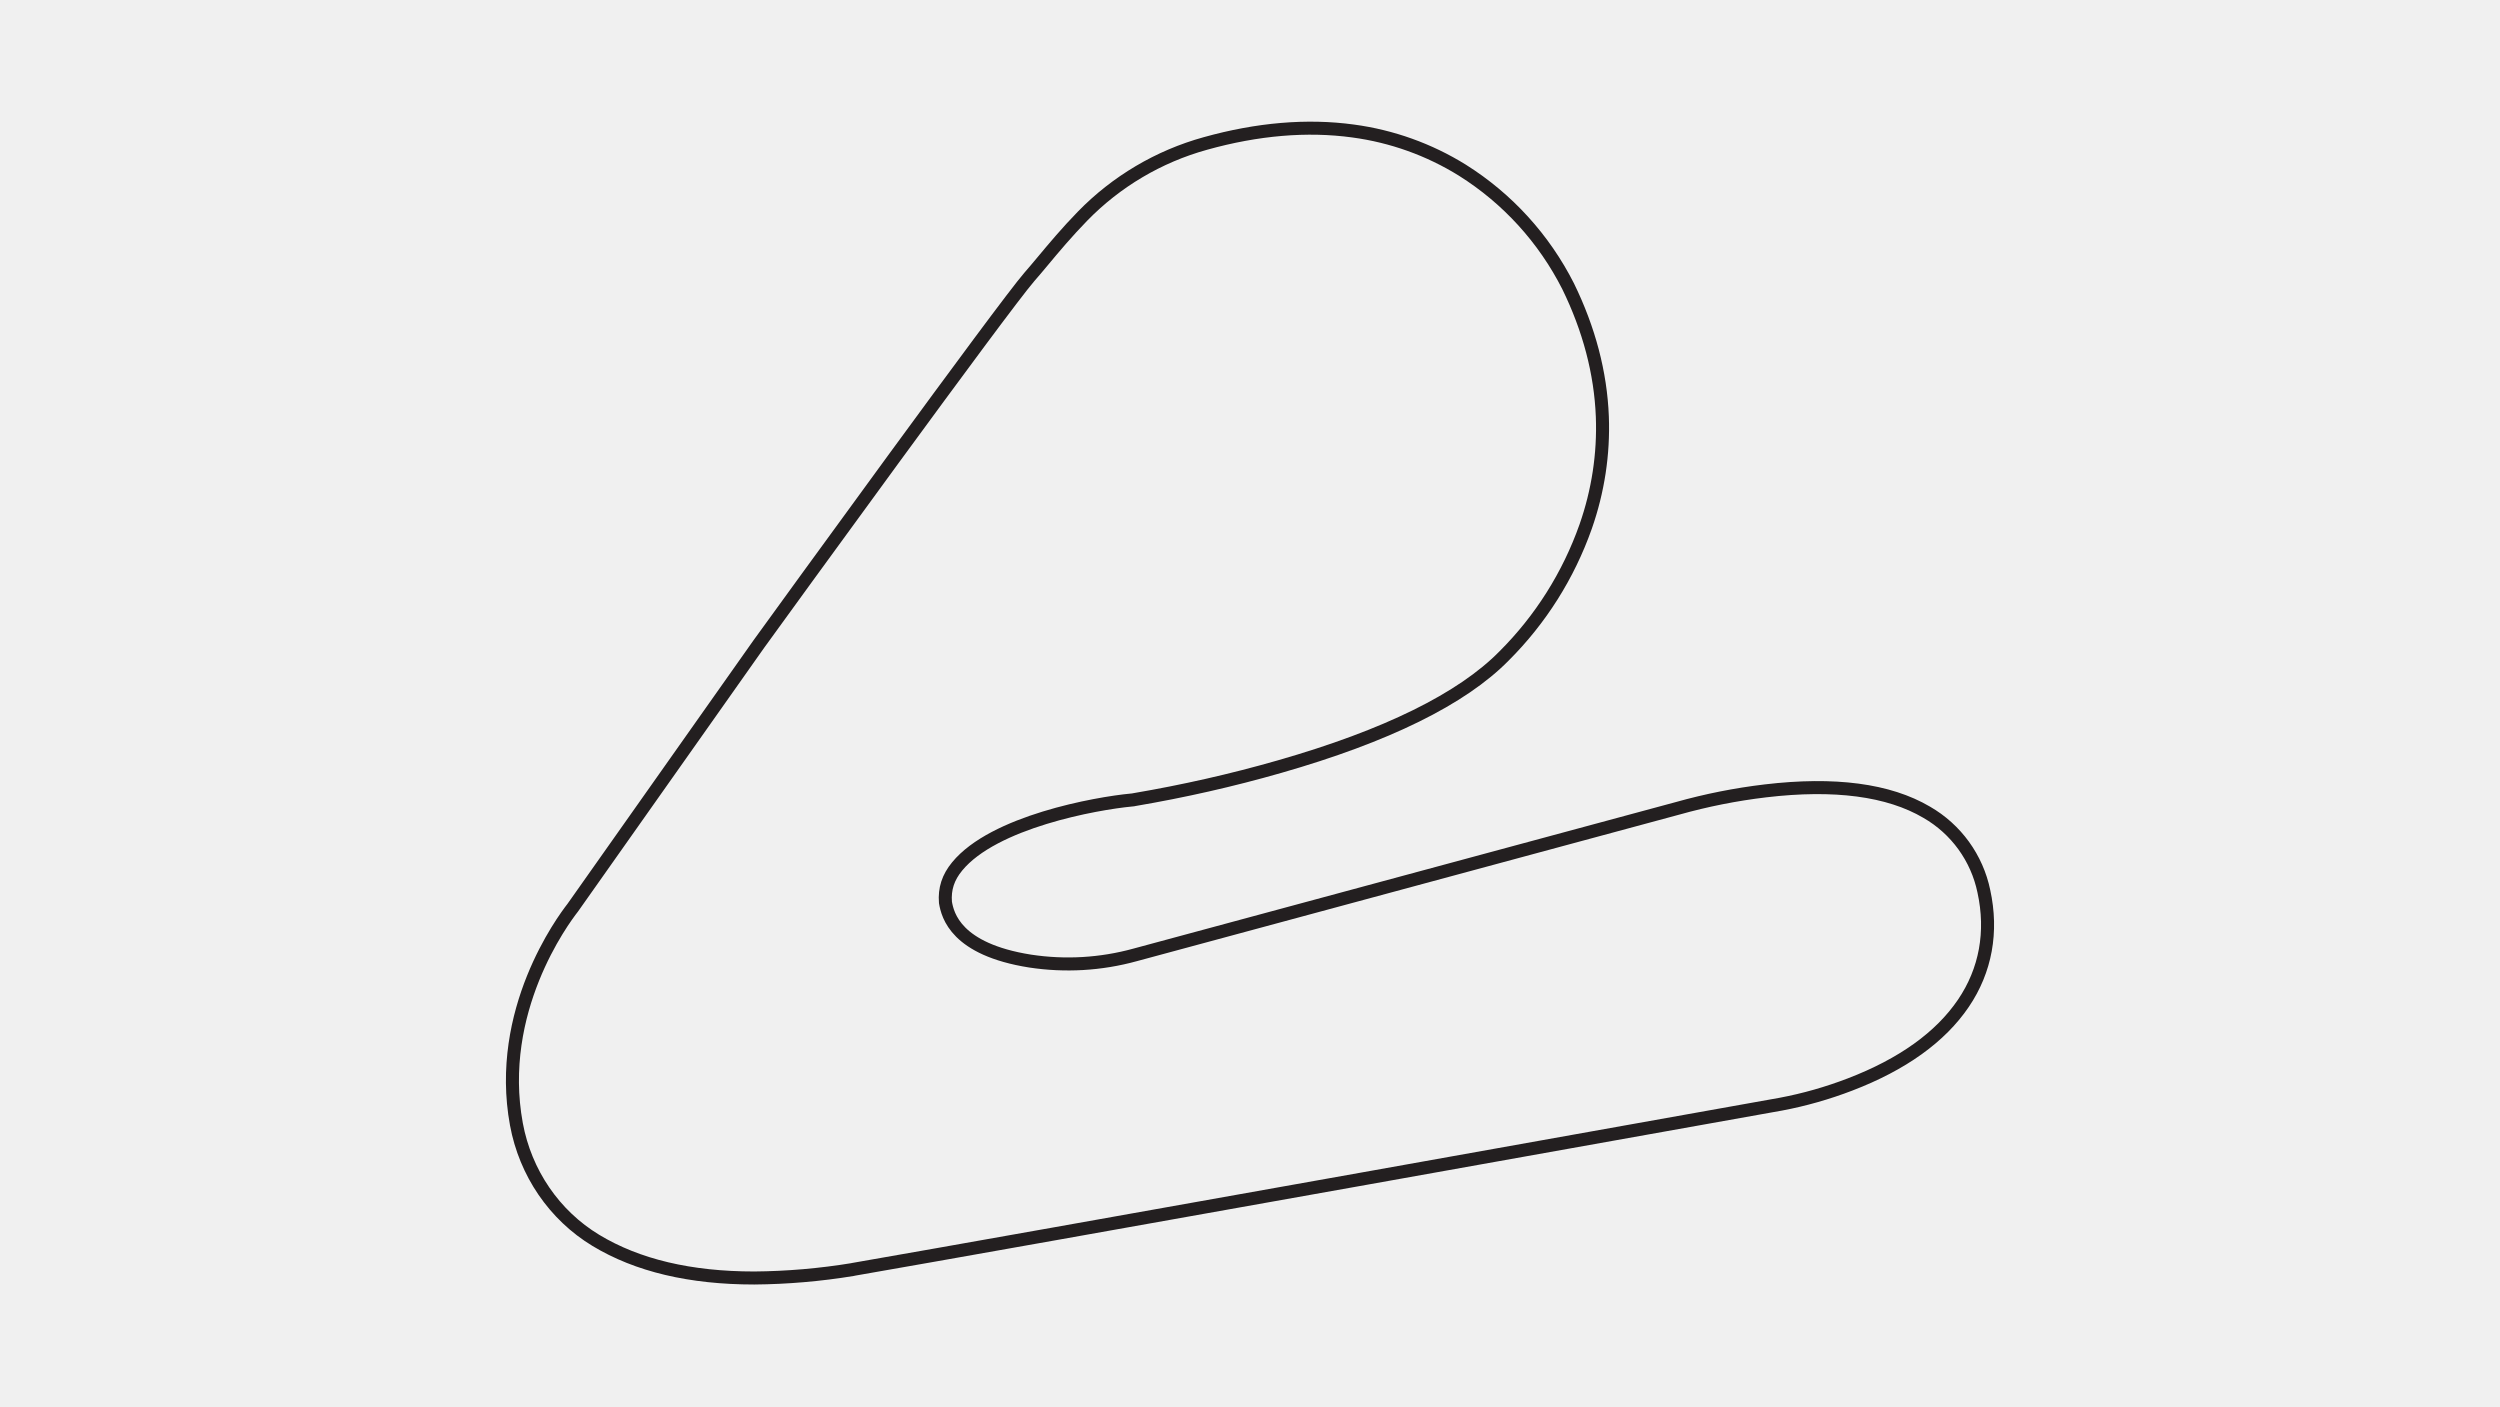
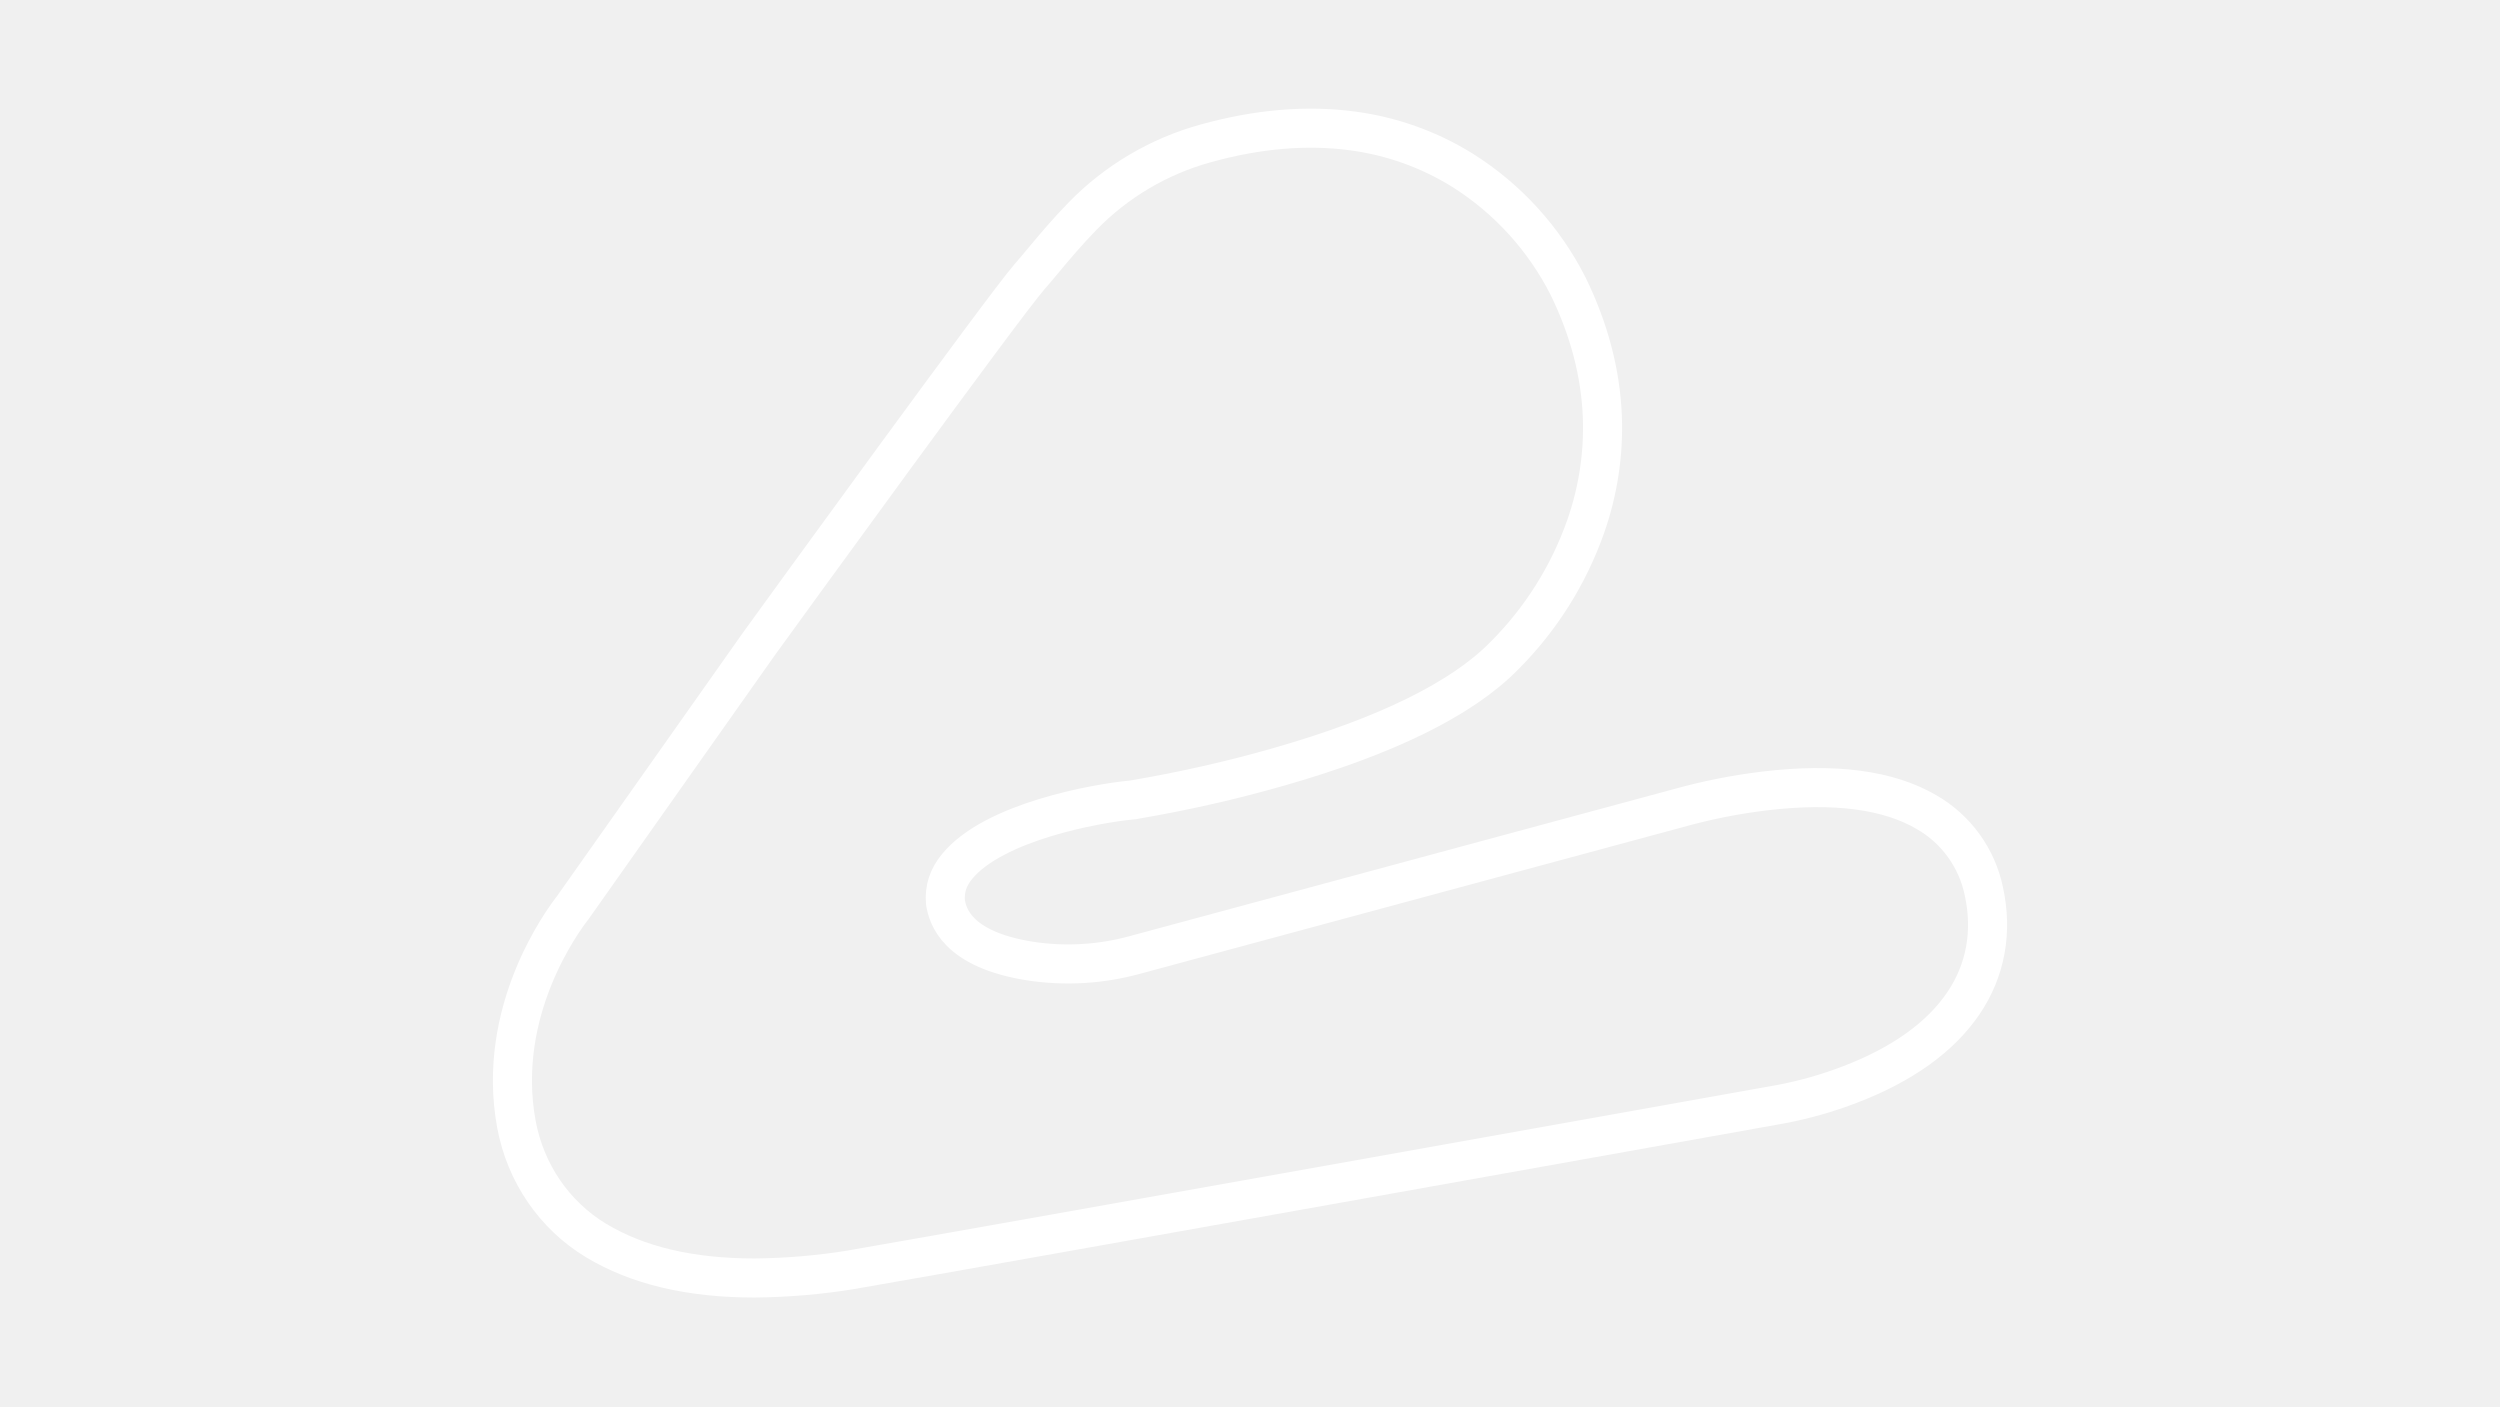
<svg xmlns="http://www.w3.org/2000/svg" version="1.1" id="Full_-_Config" x="0px" y="0px" viewBox="0 0 1920 1080" style="enable-background:new 0 0 1920 1080;" xml:space="preserve">
  <style type="text/css">
- 	.track-surface{fill:none;stroke:#231F20;stroke-width:10;stroke-miterlimit:10;}
+ 	svg {height: 100%;width: 100%;}.track-surface {fill: none;stroke: white;stroke-width: 30;}
</style>
  <path class="track-surface" d="M1523.6,684.5c-5.3-25.6-21.3-47.7-43.9-60.7c-29.2-17.2-70.8-22.7-123.9-16.4c-22.8,2.7-45.3,7.2-67.4,13.4  L871.6,733.4c-26.2,7.2-53.6,8.8-80.5,4.7c-56.9-9-63.3-35.1-65-45.1c-0.8-10.3,2-19.1,9-27.6c28.1-34.2,106.3-48.4,134.1-51l1-0.1  l1-0.2c37.6-6.4,74.8-14.8,111.4-25.3c82.1-23.5,140.2-52.1,172.5-85c28.1-28,49.5-62,62.7-99.4c9.5-27.1,13.9-55.7,12.8-84.4  c-1.3-33.6-10.2-67.3-26.3-100.2c-18.5-36.5-46.5-67.3-81.2-89.1c-25.6-15.9-54.2-26.1-84-30.1c-35.2-4.8-73.3-1.6-113.4,9.6  c-35.8,9.9-68.4,29.2-94.3,55.8c-11.7,12-21.8,24-30.7,34.7c-3.6,4.3-7,8.4-10.1,11.9c-20.5,23.6-188.7,255.6-207.8,282L439.8,697.2  c-7.5,9.6-59.2,79.2-43.2,166.2c6.9,37.4,29.1,69.9,61,89.2s72.5,28.9,121.7,28.9c25.3-0.2,50.6-2.4,75.6-6.5l0.3-0.1  c108.8-18.8,701.7-125,712.5-126.9c18.1-3.4,35.9-8.5,53.1-15.1c40.2-15.4,69.5-36.4,87.1-62.4  C1525,745.3,1530.4,715.6,1523.6,684.5z" />
</svg>
